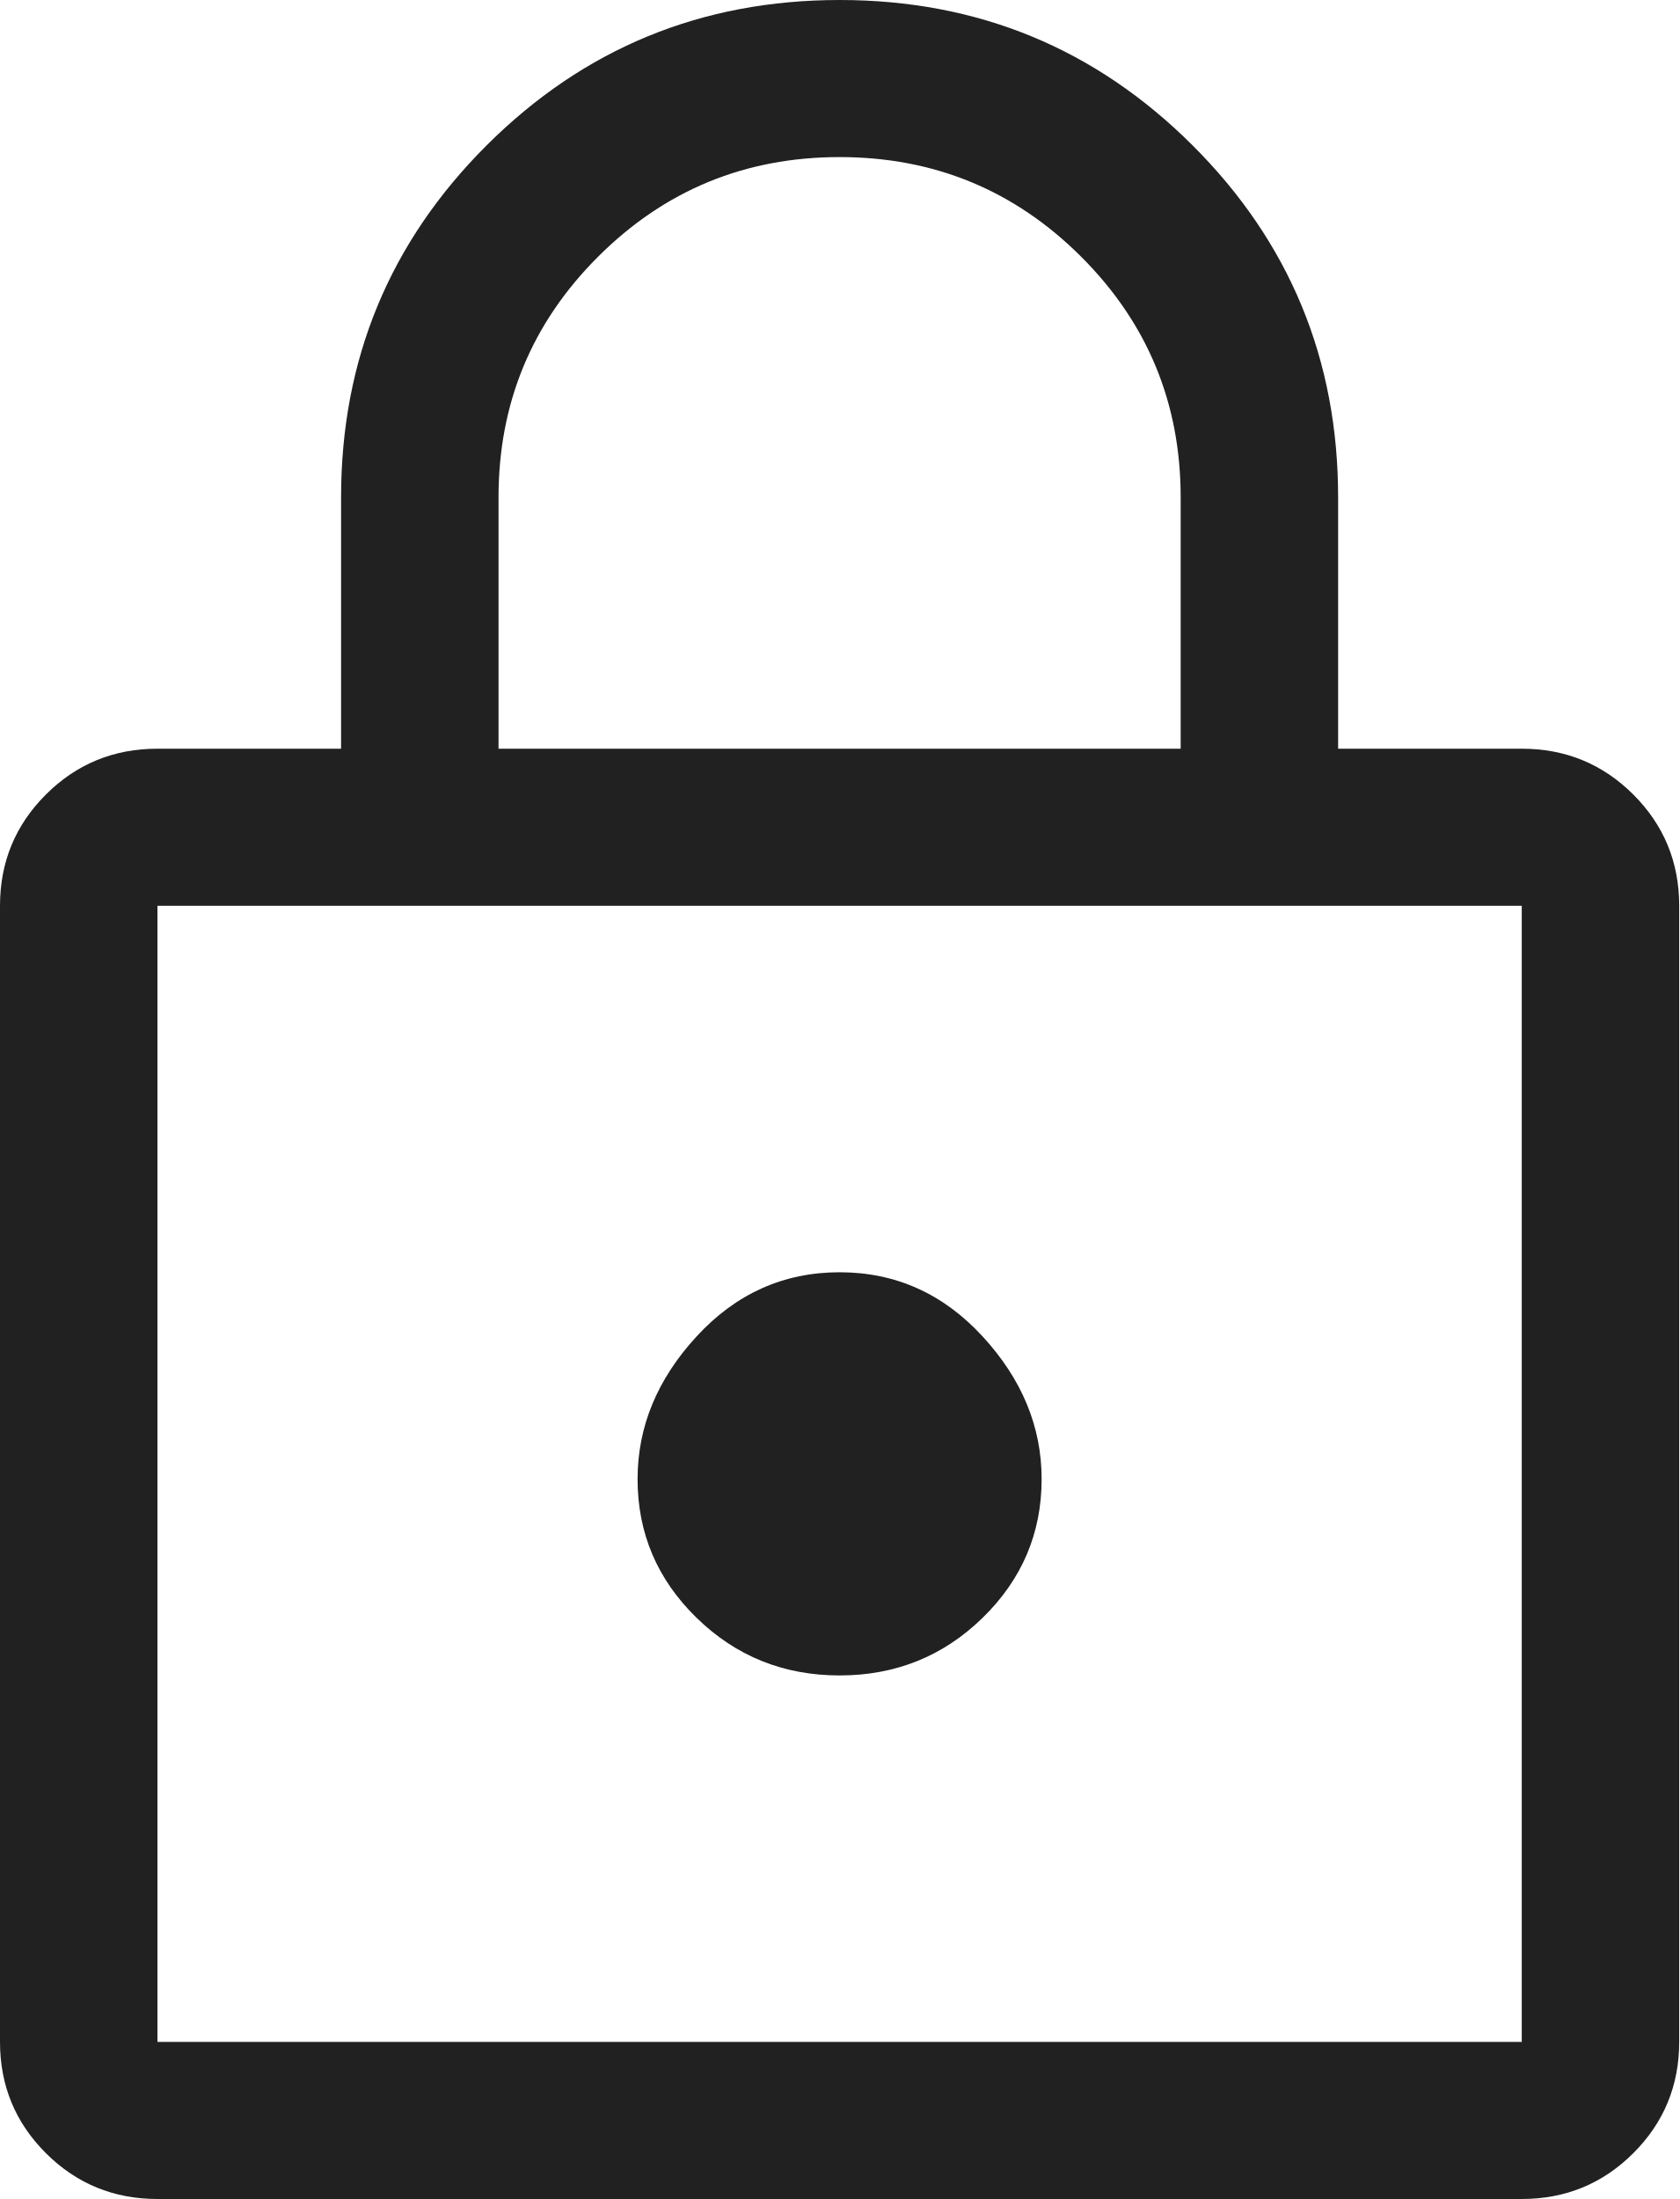
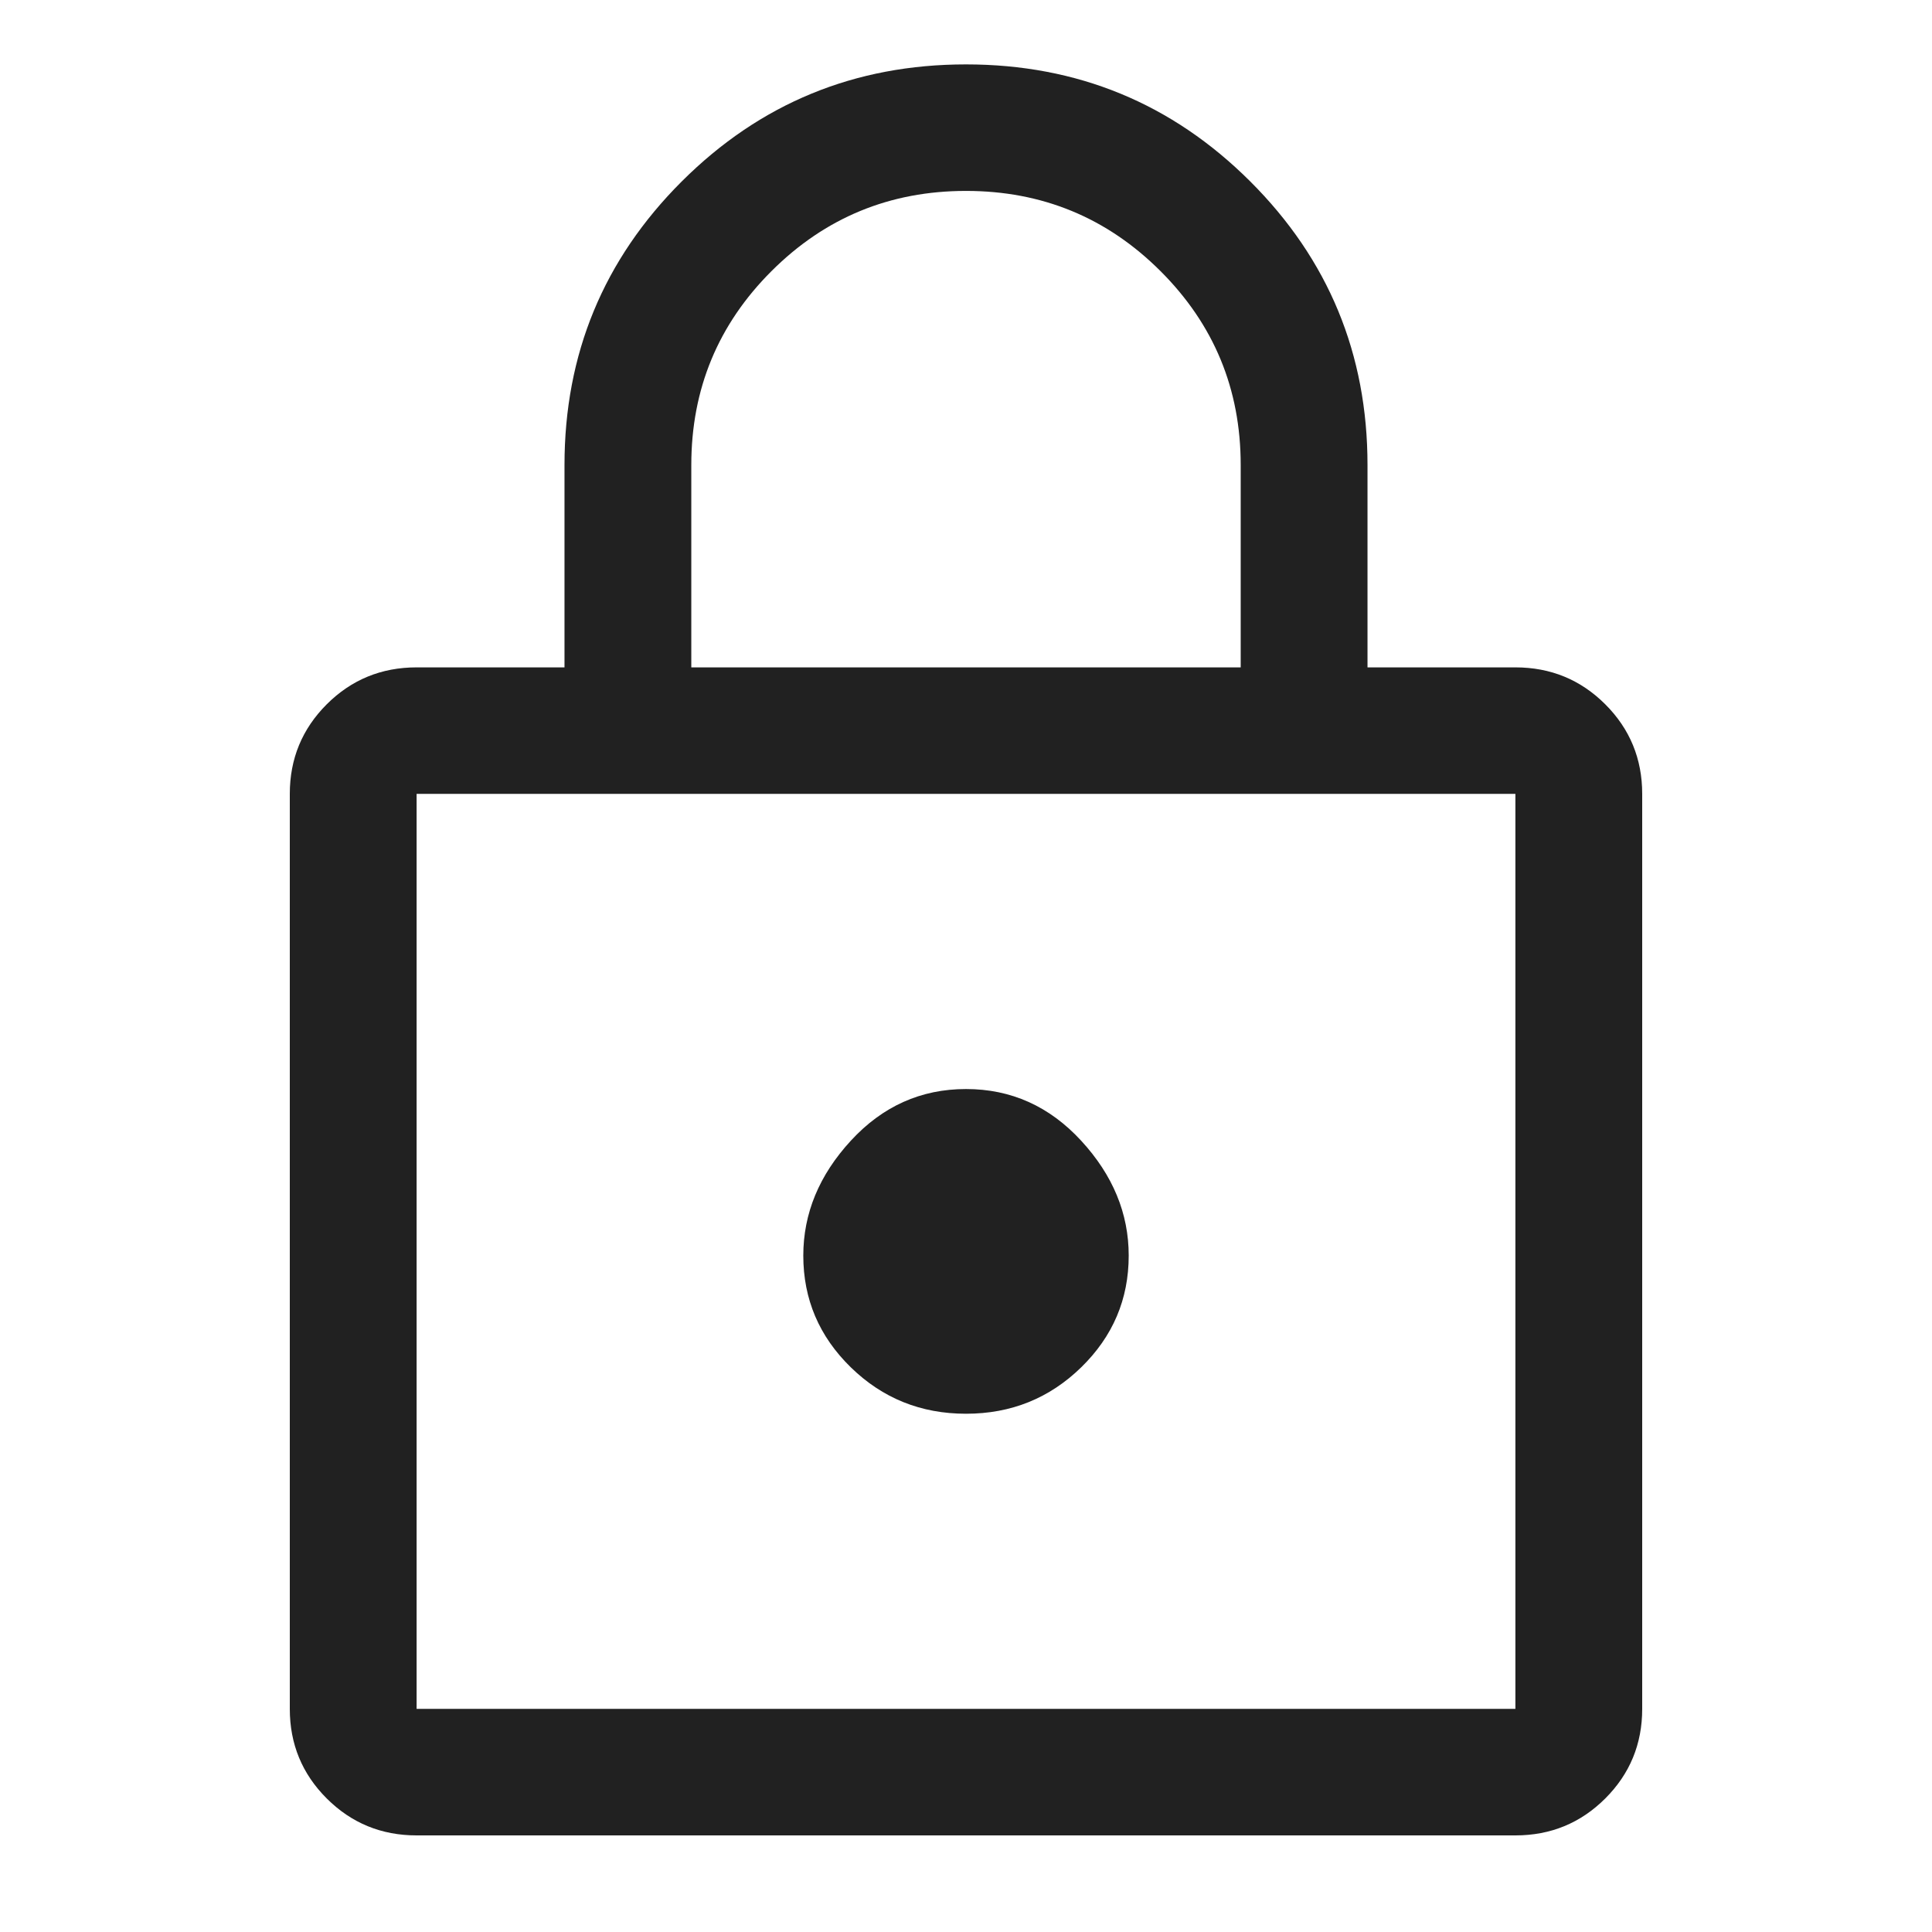
- <svg xmlns="http://www.w3.org/2000/svg" width="42" height="55" viewBox="0 0 42 55" fill="none">
-   <path d="M3.938 55C2.844 55 1.914 54.618 1.148 53.854C0.383 53.09 0 52.163 0 51.071V22.655C0 21.564 0.383 20.636 1.148 19.872C1.914 19.108 2.844 18.726 3.938 18.726H8.531V12.441C8.531 8.992 9.745 6.057 12.173 3.634C14.602 1.211 17.544 0 21 0C24.456 0 27.398 1.211 29.827 3.634C32.255 6.057 33.469 8.992 33.469 12.441V18.726H38.062C39.156 18.726 40.086 19.108 40.852 19.872C41.617 20.636 42 21.564 42 22.655V51.071C42 52.163 41.617 53.09 40.852 53.854C40.086 54.618 39.156 55 38.062 55H3.938ZM3.938 51.071H38.062V22.655H3.938V51.071ZM21 41.905C22.4 41.905 23.592 41.425 24.577 40.464C25.561 39.504 26.053 38.347 26.053 36.994C26.053 35.684 25.561 34.495 24.577 33.426C23.592 32.356 22.4 31.821 21 31.821C19.6 31.821 18.408 32.356 17.423 33.426C16.439 34.495 15.947 35.684 15.947 36.994C15.947 38.347 16.439 39.504 17.423 40.464C18.408 41.425 19.6 41.905 21 41.905ZM12.469 18.726H29.531V12.441C29.531 10.083 28.7 8.075 27.038 6.417C25.375 4.758 23.363 3.929 21 3.929C18.637 3.929 16.625 4.758 14.963 6.417C13.3 8.075 12.469 10.083 12.469 12.441V18.726Z" fill="#212121" />
+ <svg xmlns="http://www.w3.org/2000/svg" width="60" height="60" viewBox="0 0 60 60" fill="none">
+   <path d="M12.938 57C11.844 57 10.914 56.618 10.148 55.854C9.383 55.09 9 54.163 9 53.071V24.655C9 23.564 9.383 22.636 10.148 21.872C10.914 21.108 11.844 20.726 12.938 20.726H17.531V14.441C17.531 10.992 18.745 8.057 21.173 5.634C23.602 3.211 26.544 2 30 2C33.456 2 36.398 3.211 38.827 5.634C41.255 8.057 42.469 10.992 42.469 14.441V20.726H47.062C48.156 20.726 49.086 21.108 49.852 21.872C50.617 22.636 51 23.564 51 24.655V53.071C51 54.163 50.617 55.09 49.852 55.854C49.086 56.618 48.156 57 47.062 57H12.938ZM12.938 53.071H47.062V24.655H12.938V53.071ZM30 43.905C31.4 43.905 32.592 43.425 33.577 42.464C34.561 41.504 35.053 40.347 35.053 38.994C35.053 37.684 34.561 36.495 33.577 35.426C32.592 34.356 31.4 33.821 30 33.821C28.6 33.821 27.408 34.356 26.423 35.426C25.439 36.495 24.947 37.684 24.947 38.994C24.947 40.347 25.439 41.504 26.423 42.464C27.408 43.425 28.6 43.905 30 43.905ZM21.469 20.726H38.531V14.441C38.531 12.083 37.7 10.075 36.038 8.417C34.375 6.758 32.362 5.929 30 5.929C27.637 5.929 25.625 6.758 23.962 8.417C22.3 10.075 21.469 12.083 21.469 14.441V20.726Z" fill="#212121" />
</svg>
